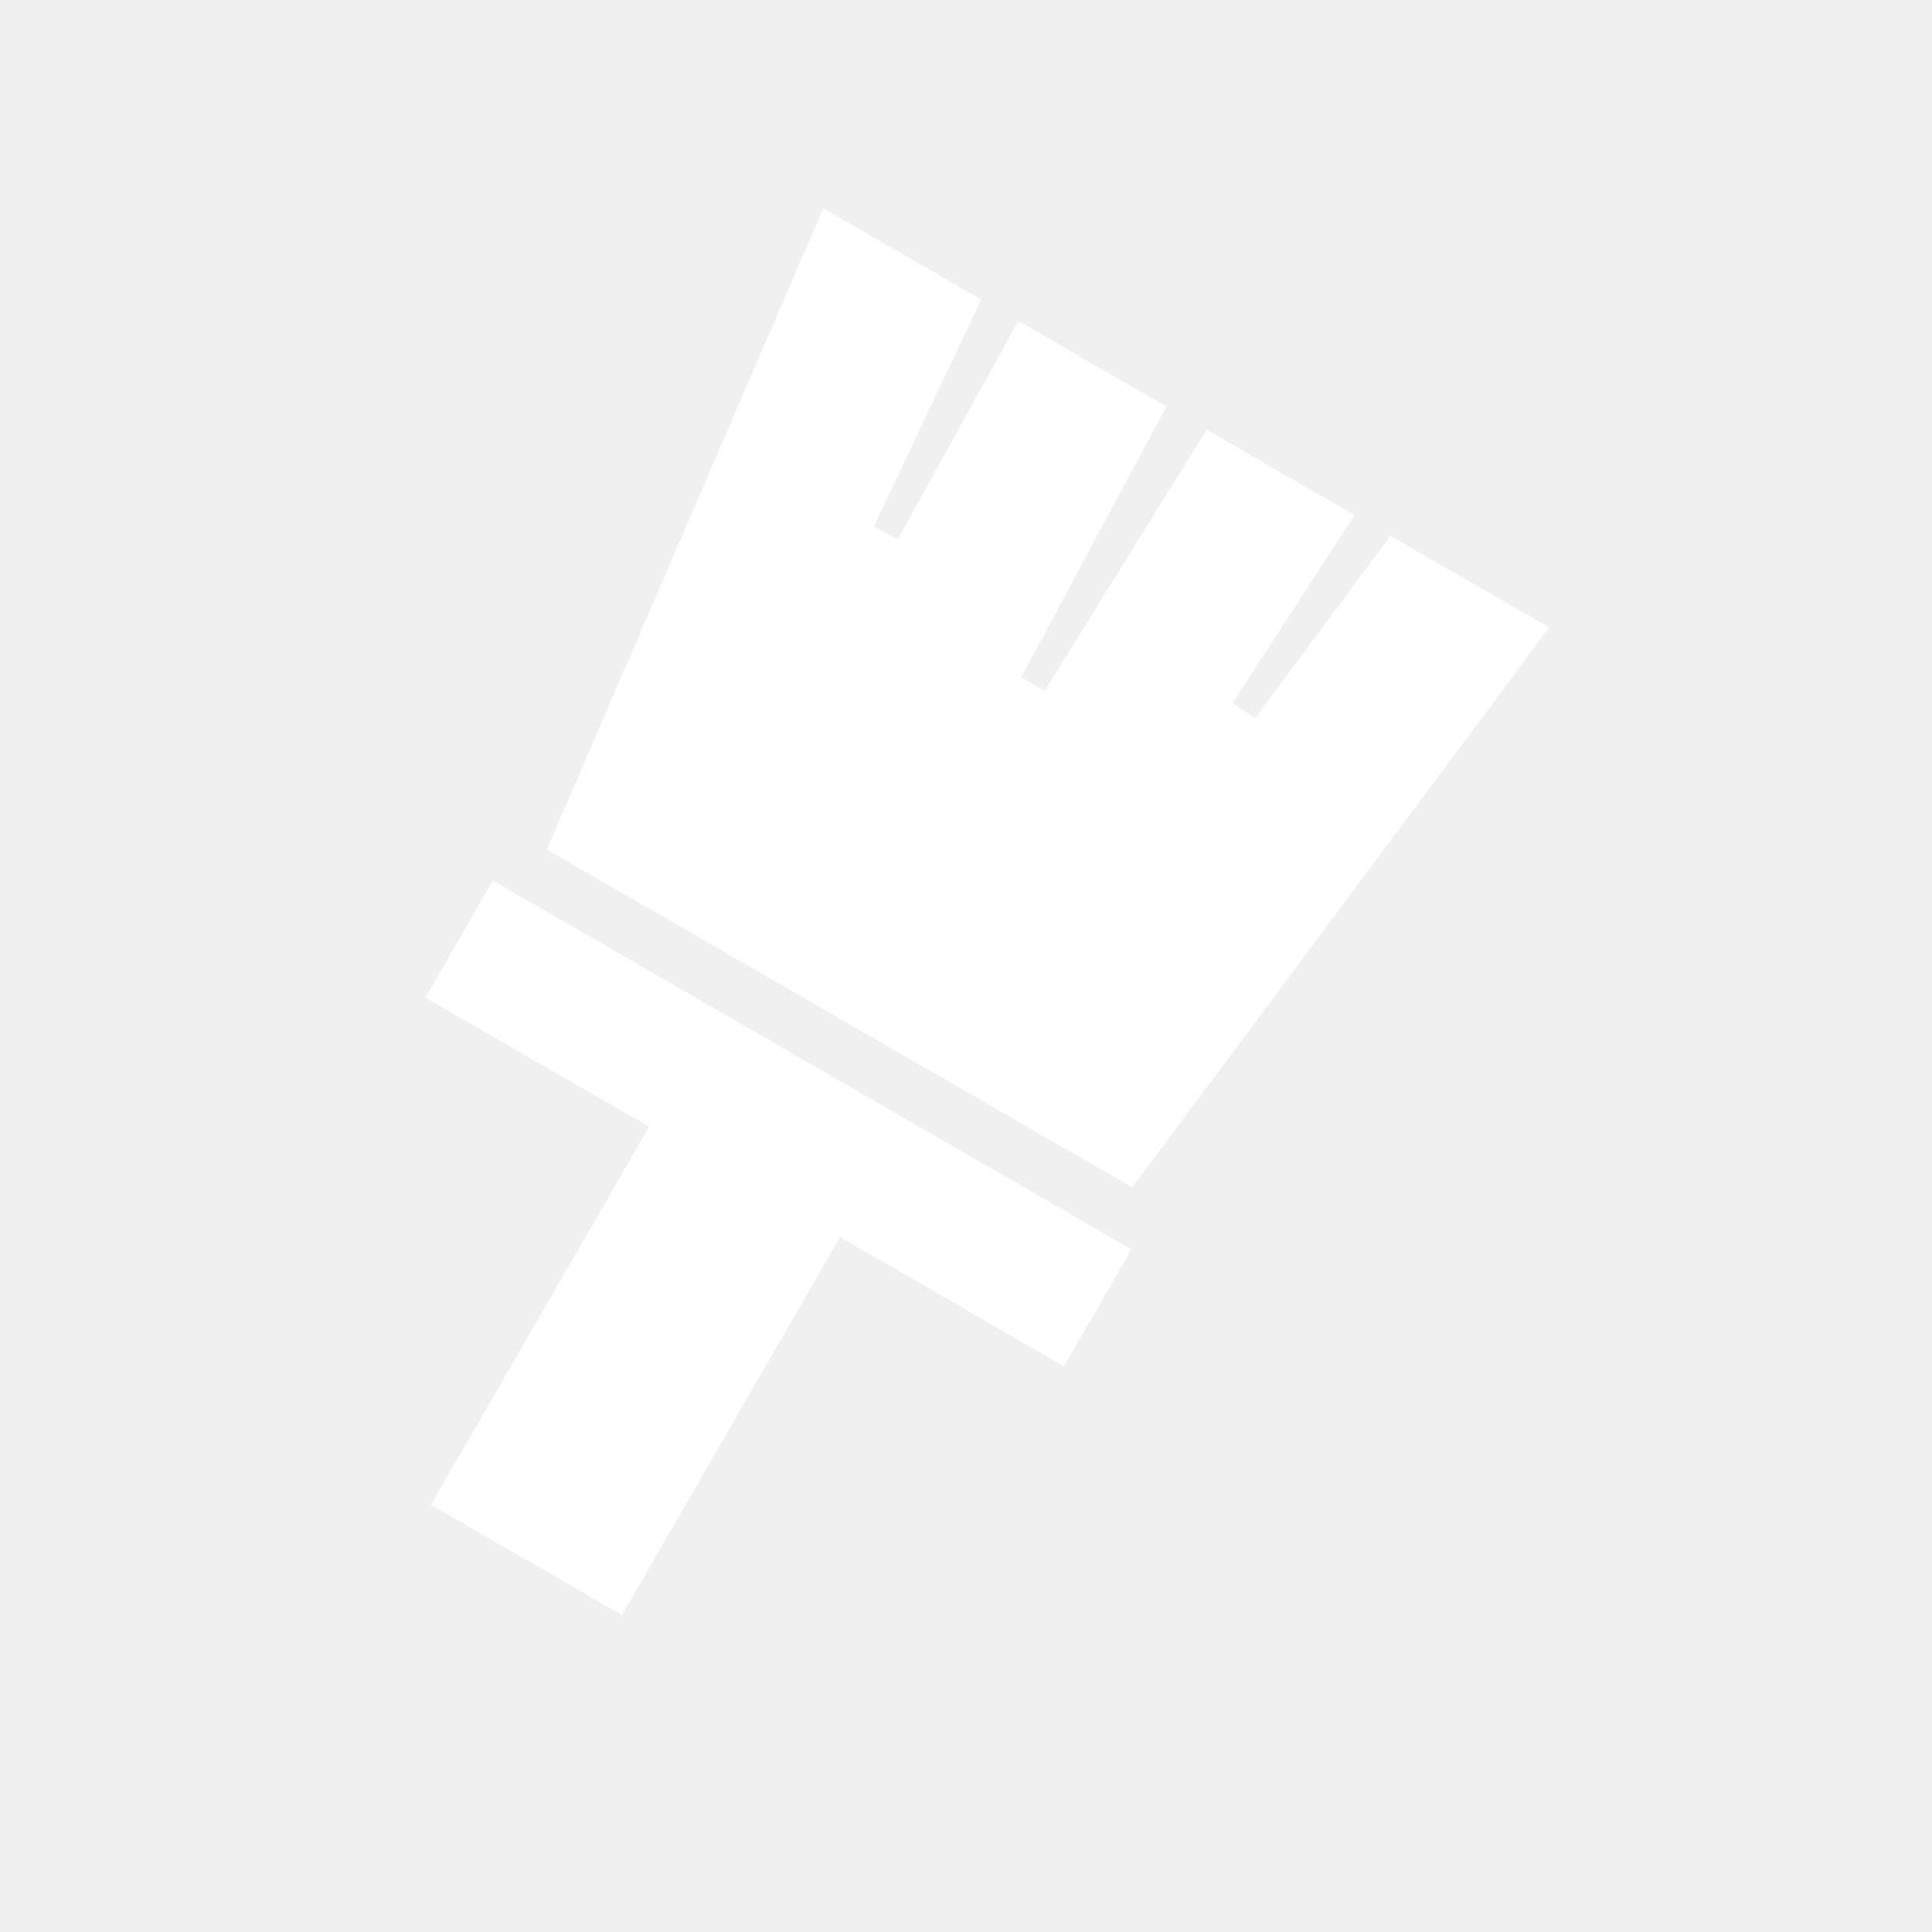
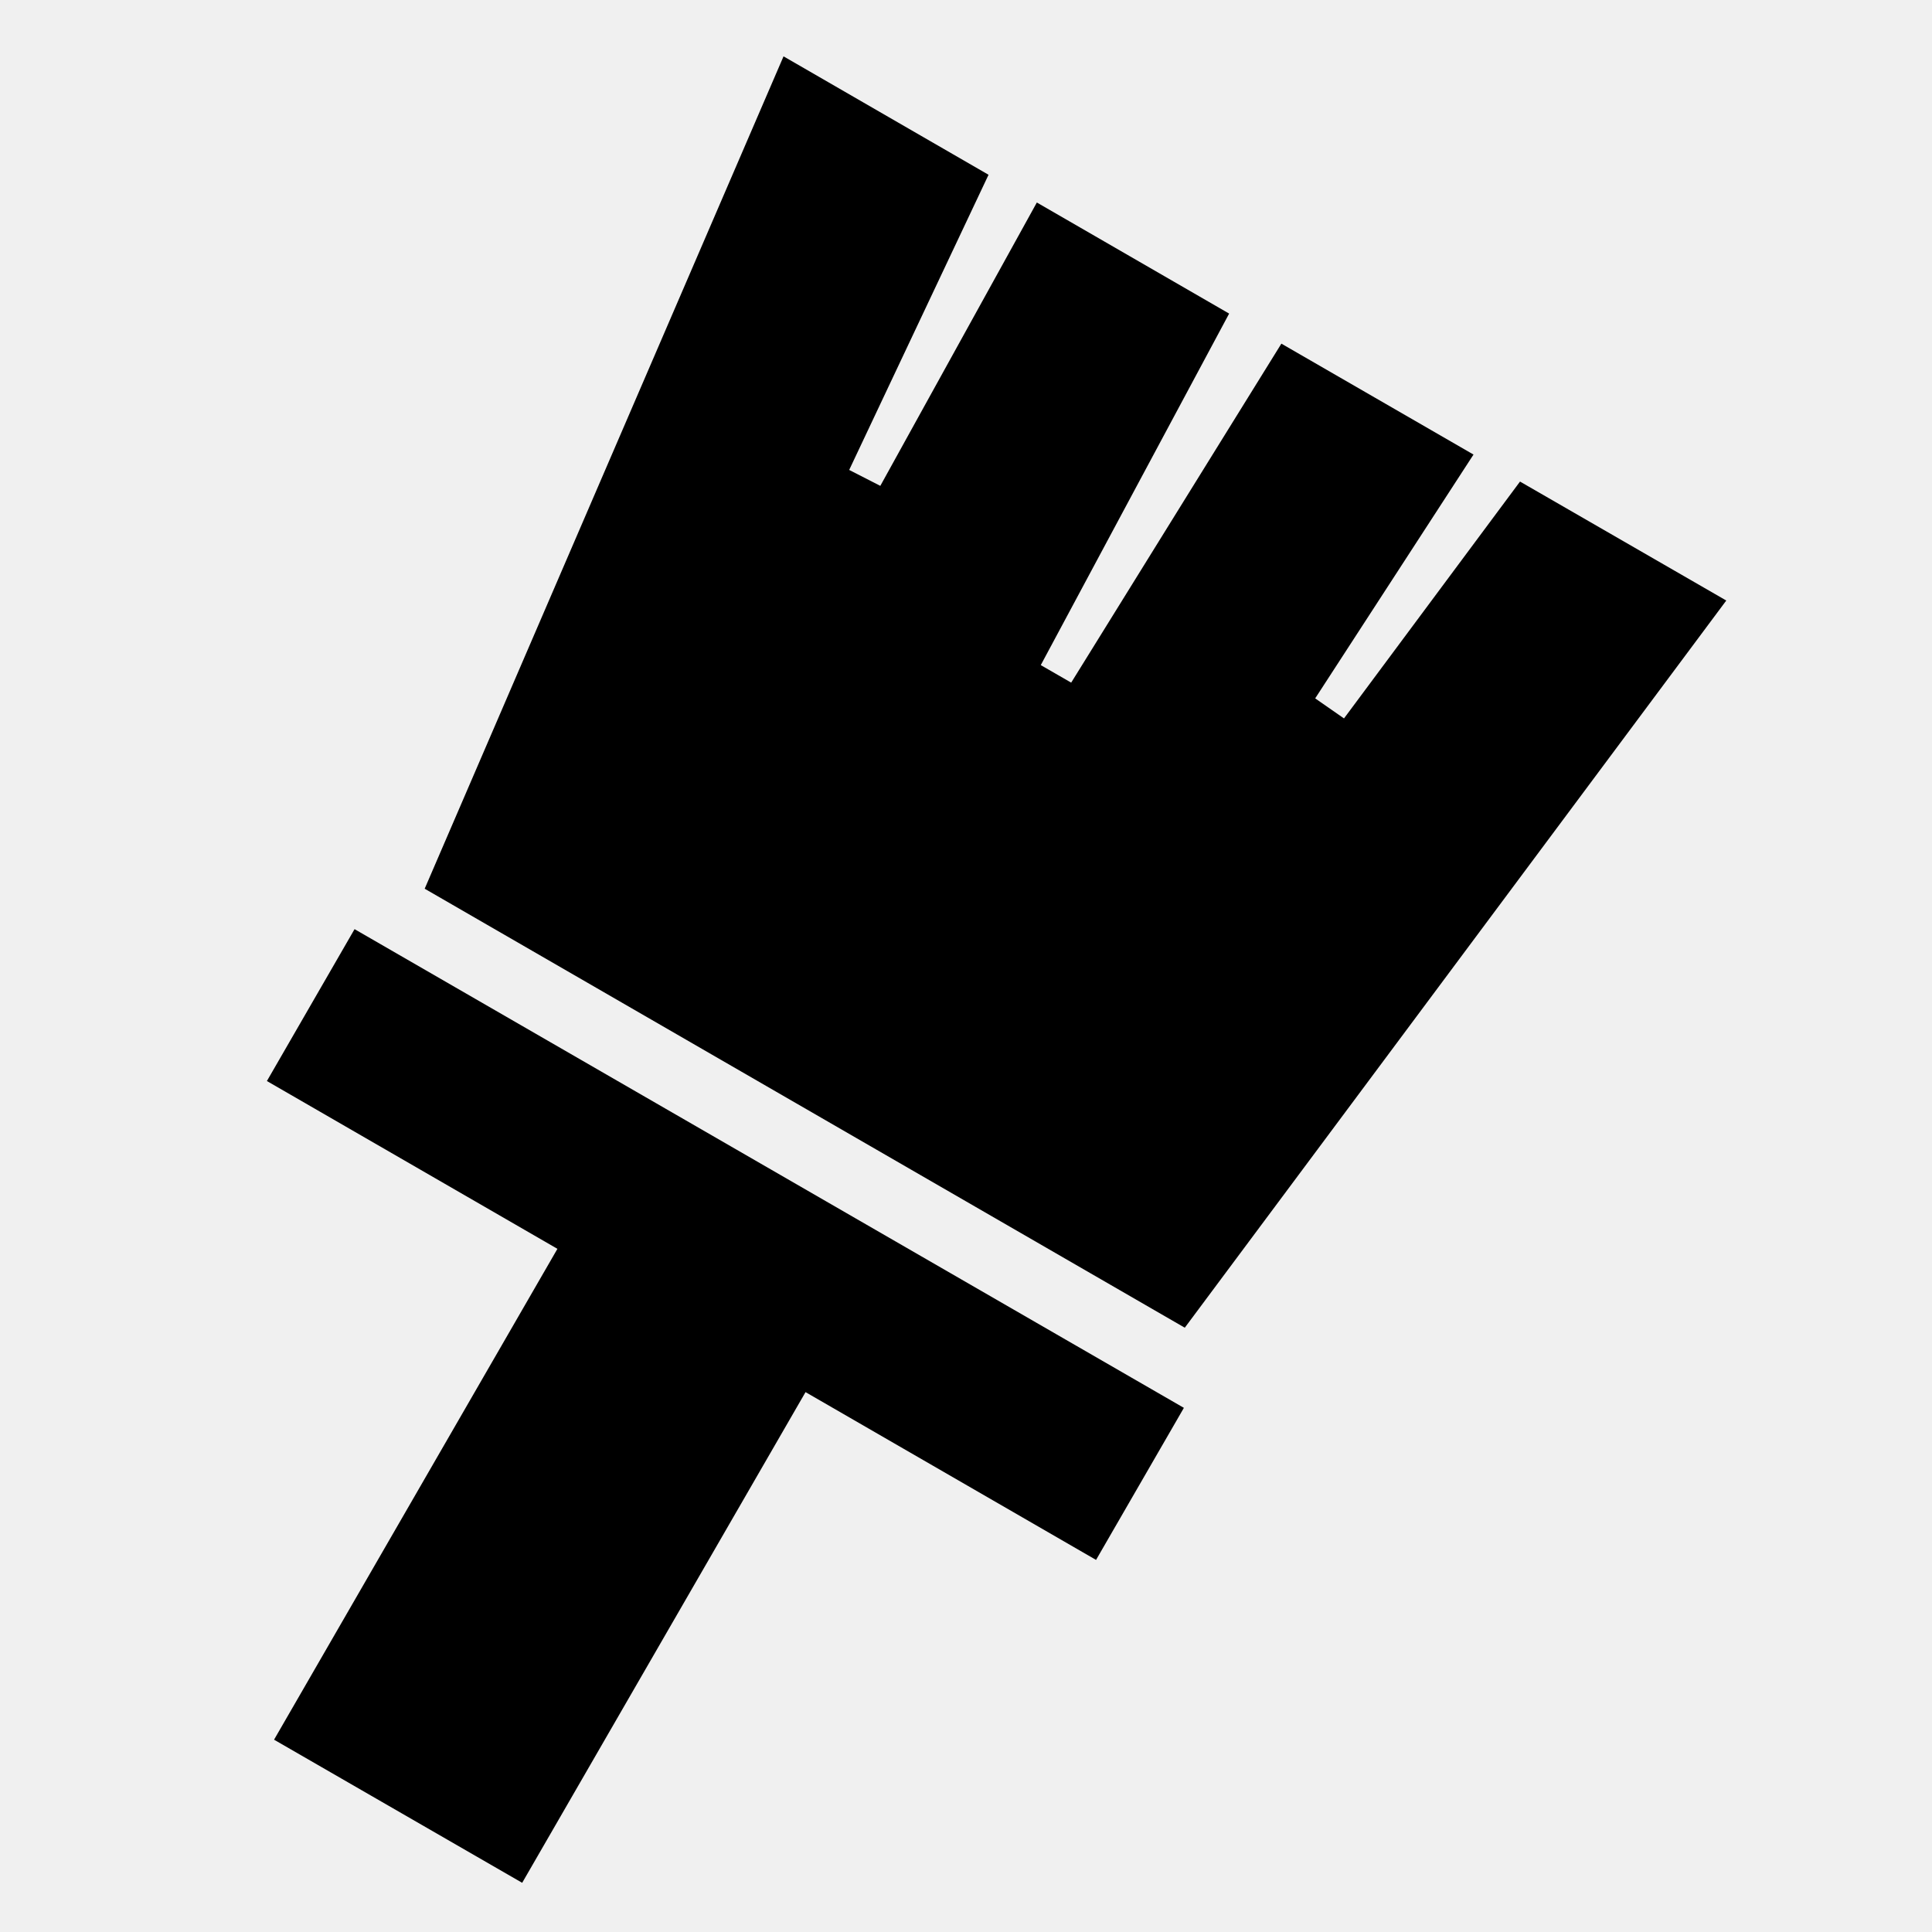
- <svg xmlns="http://www.w3.org/2000/svg" id="brush" viewBox="0 0 1080 1080">
-   <defs>
-     <style>
-       .inner {
-         fill: #fff;
-       }
-     </style>
-   </defs>
-   <polygon class="inner" points="632.52 698.36 594.76 763.76 469.65 691.53 347.66 902.82 240.88 841.17 362.86 629.88 237.76 557.65 275.51 492.25 632.52 698.36" />
-   <polygon class="inner" points="866.03 350.78 632.92 663.8 305.68 474.86 460.21 116.47 548.49 167.44 488.43 294.51 501.86 301.38 569.26 179.43 652.04 227.23 570.93 378.59 584 386.13 674.53 240.21 757.21 287.95 689.11 392.9 701.5 401.51 777.27 299.53 866.03 350.78" />
+ <svg xmlns="http://www.w3.org/2000/svg" id="brush" version="1.1" viewBox="0 0 1080 1080">
+   <polygon class="inner" points="661.8 787 612.7 872 450.3 778.2 291.9 1052.5 153.2 972.5 311.6 698.1 149.2 604.3 198.2 519.4 661.8 787" />
+   <polygon class="inner" points="965 335.7 662.3 742.2 237.4 496.8 438 31.5 552.6 97.7 474.7 262.7 492.1 271.6 579.6 113.2 687.1 175.3 581.8 371.8 598.8 381.6 716.3 192.1 823.7 254.1 735.2 390.4 751.3 401.6 849.7 269.2 965 335.7" />
</svg>
